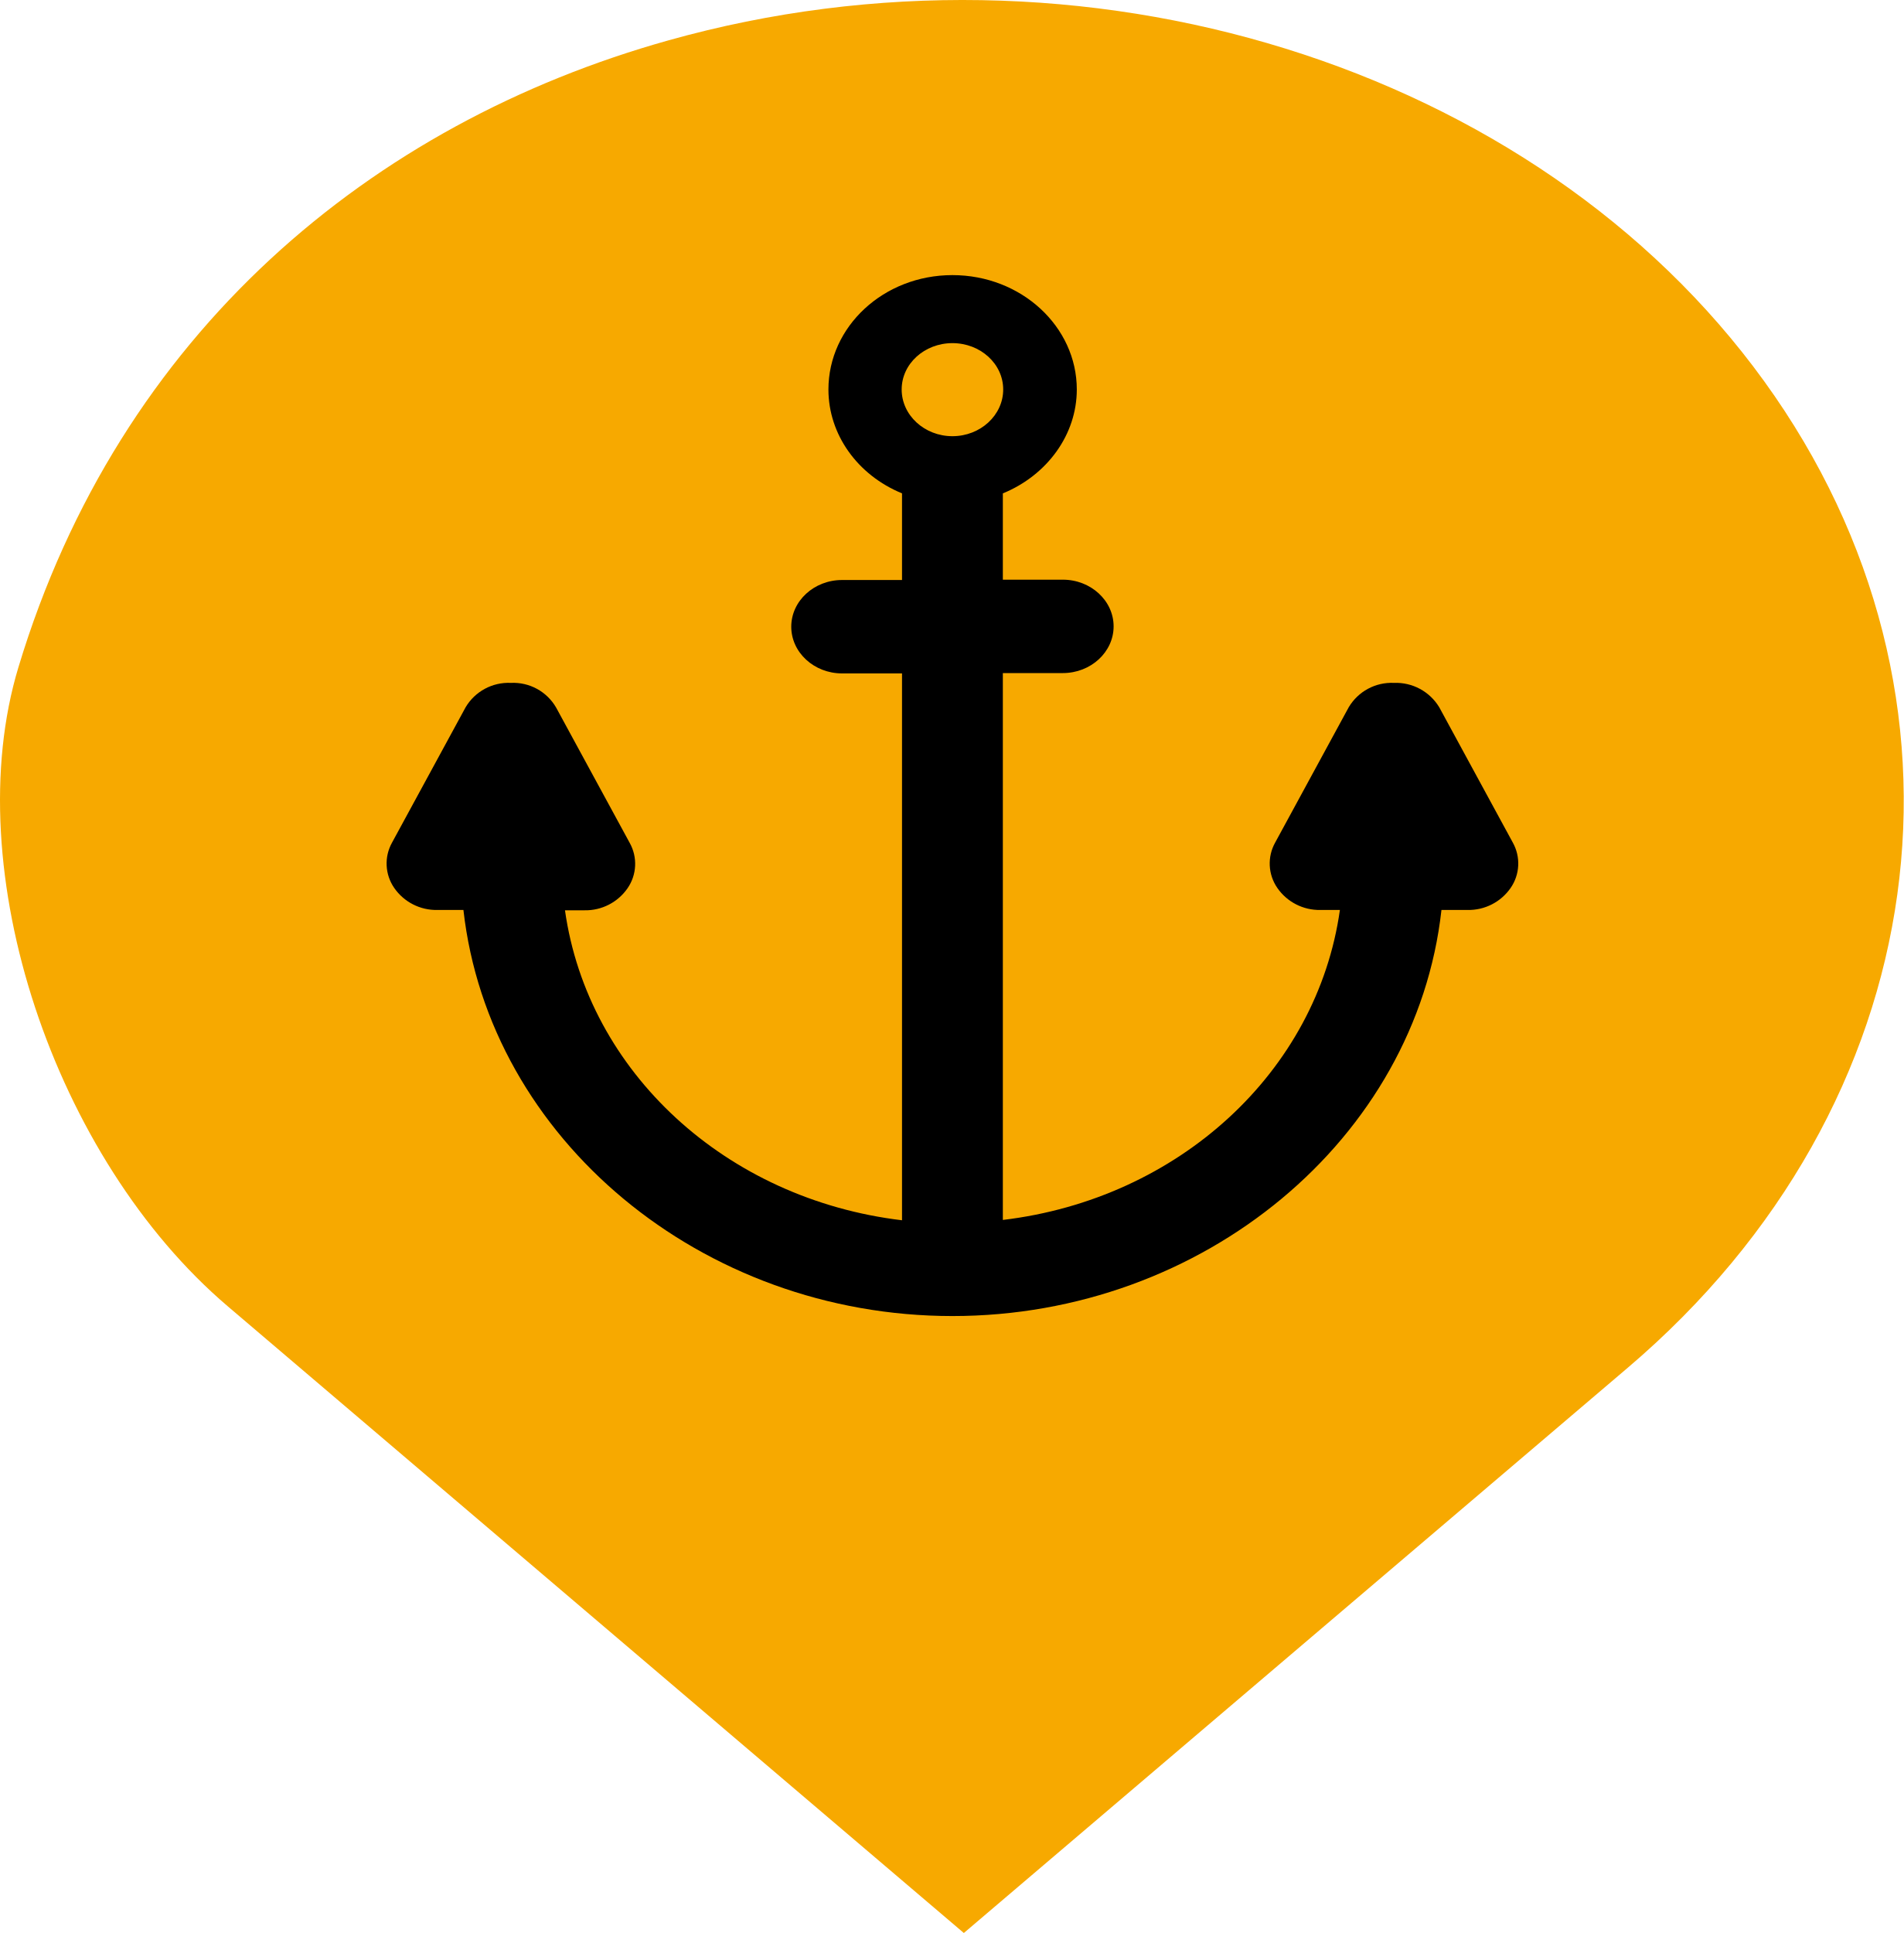
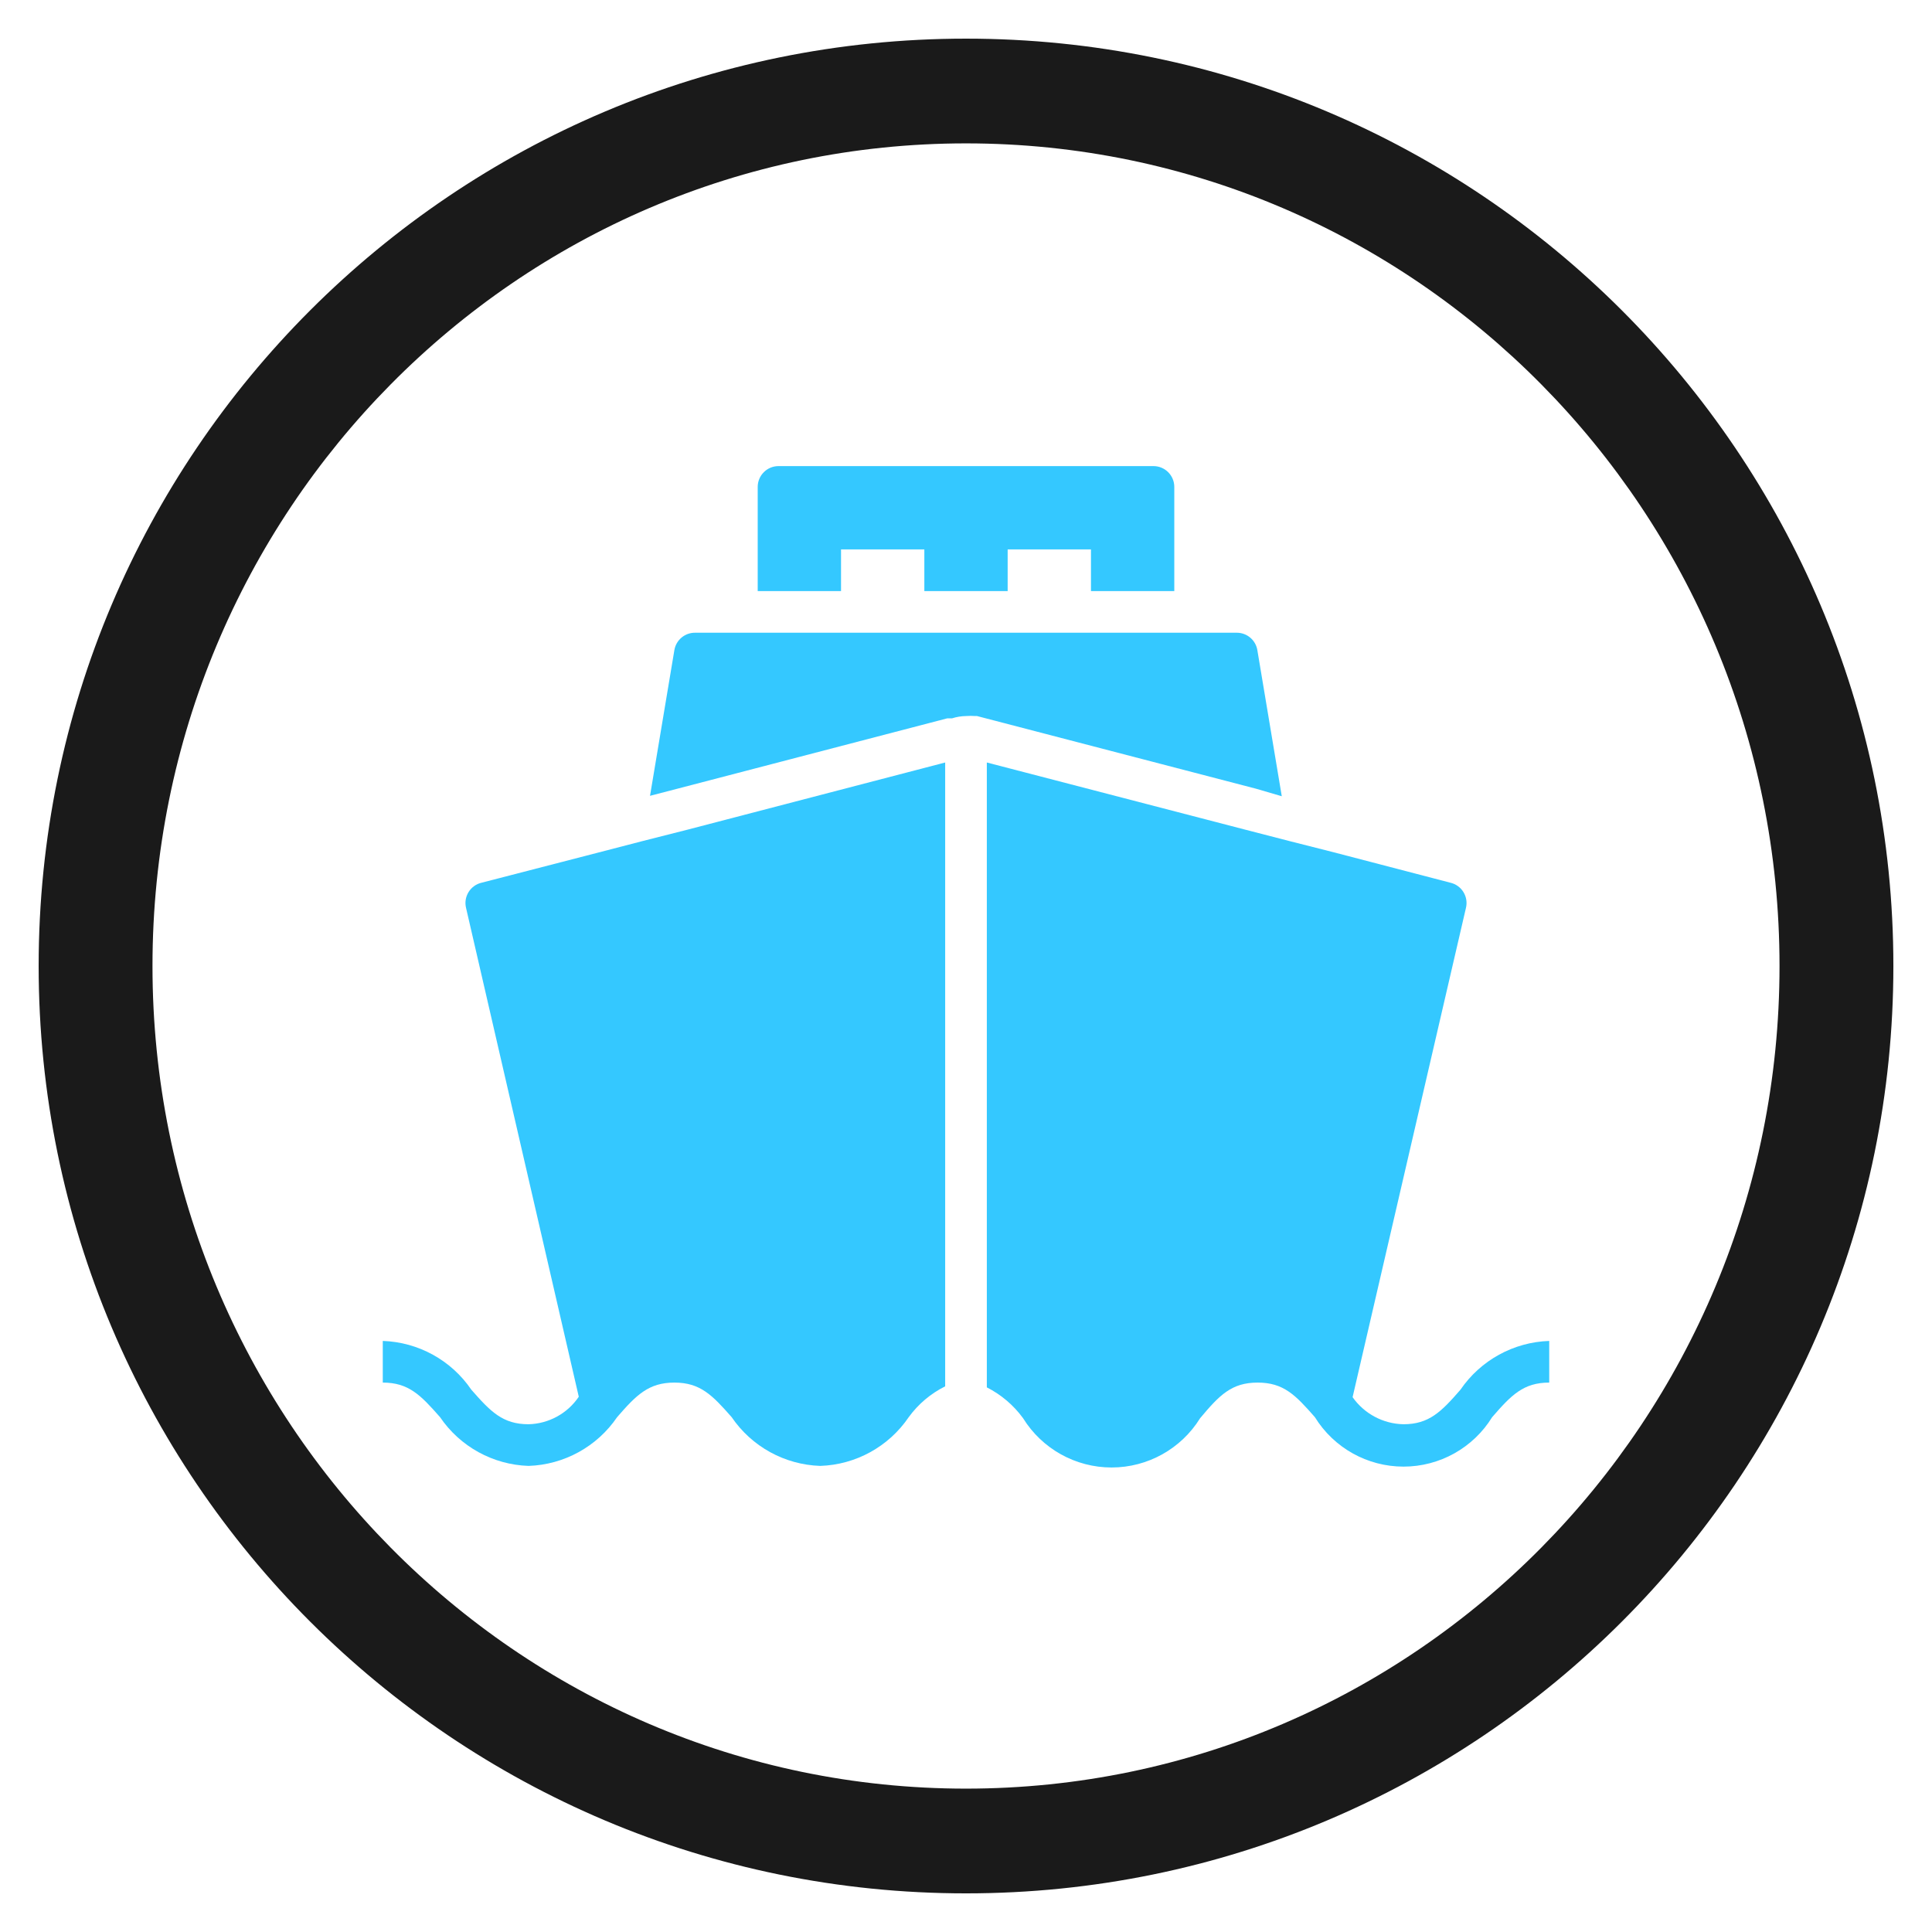
- <svg xmlns="http://www.w3.org/2000/svg" width="330" height="335" viewBox="0 0 330 335">
-   <g id="Group_232" data-name="Group 232" transform="translate(6900.39 16368.68)">
-     <g id="Group_210" data-name="Group 210" transform="translate(-844)">
-       <path id="marker" d="M38.583,145.318c-10.633,35.141,6.255,85.19,36.279,110.747l127.6,108.617,115.091-97.968c53.464-45.454,63.239-116.219,23.62-170.99s-118.252-79.2-190-59.023C99.882,51.076,56.1,87.282,38.583,145.318Z" transform="translate(-6091.779 -16398.361)" fill="#f7a900" />
+ <svg xmlns="http://www.w3.org/2000/svg" width="100" height="100" viewBox="0 0 100 100">
+   <svg viewBox="0 0 100 100">
+     <g transform="translate(-149.6453,-589.2188)">
+       <path d="m 199.646,591.219 a 48,48 0 0 0 -48,48 48,48 0 0 0 48,48 48,48 0 0 0 48,-48 48,48 0 0 0 -48,-48 z m 0,5.421 a 42.108,42.579 0 0 1 42.107,42.579 42.108,42.579 0 0 1 -42.107,42.579 42.108,42.579 0 0 1 -42.108,-42.579 42.108,42.579 0 0 1 42.108,-42.579 z" fill="#1A1A1A" />
    </g>
-     <g id="Group_231" data-name="Group 231" transform="translate(-6836 -16323.621)">
-       <path id="Path_319" data-name="Path 319" d="M122.264,22.443c0-10.908-9.631-19.823-21.558-19.823S79.211,11.534,79.211,22.443c0,7.8,5.039,14.838,12.756,18V55.461h-10.4c-4.847,0-8.8,3.636-8.8,8.093s3.955,8.093,8.8,8.093h10.4v94.774C61.48,162.786,37.5,140.735,33.543,112.7h3.38a8.858,8.858,0,0,0,7.463-3.812,7.441,7.441,0,0,0,.383-7.859L32.012,77.571a8.573,8.573,0,0,0-7.845-4.281,8.642,8.642,0,0,0-7.845,4.223L3.565,100.972a7.441,7.441,0,0,0,.383,7.859,8.858,8.858,0,0,0,7.463,3.812h4.529c4.465,39.646,41.267,70.377,84.767,70.377s80.366-30.731,84.767-70.377H190a8.858,8.858,0,0,0,7.463-3.812,7.441,7.441,0,0,0,.383-7.859L185.09,77.513a8.758,8.758,0,0,0-7.845-4.223,8.642,8.642,0,0,0-7.845,4.223l-12.756,23.459a7.441,7.441,0,0,0,.383,7.859,8.858,8.858,0,0,0,7.463,3.812h3.38c-3.954,28.033-27.937,50.085-58.425,53.721V71.589h10.4c4.847,0,8.8-3.636,8.8-8.093s-3.954-8.093-8.8-8.093h-10.4V40.448C117.161,37.281,122.264,30.243,122.264,22.443Zm-21.558,8.093c-4.847,0-8.8-3.636-8.8-8.093s3.955-8.035,8.8-8.035,8.8,3.577,8.8,8.035S105.553,30.536,100.706,30.536Z" transform="translate(0 0)" />
-     </g>
+   </svg>
+   <g transform="translate(50 50) scale(0.69 0.69) rotate(0) translate(-50 -50)" style="fill:#34C8FF">
+     <svg fill="#34C8FF" viewBox="0 0 64 64" x="0px" y="0px">
+       <g data-name="Layer 2">
+         <path d="M40,14h2V9a1,1,0,0,0-1-1H23a1,1,0,0,0-1,1v5h4V12h4v2h4V12h4v2Z" />
+         <path d="M47.16,23.85l-1.17-7A1,1,0,0,0,45,16H19a1,1,0,0,0-1,.83l-1.17,7,1.27-.33,13-3.39.09,0,.14,0A2.3,2.3,0,0,1,32,20a3,3,0,0,1,.45,0h.08l13.4,3.49Z" />
+         <path d="M16.48,26l-2.12.55L8.75,28A1,1,0,0,0,8,29.22l5.41,23.46A3,3,0,0,1,11,54c-1.24,0-1.82-.6-2.75-1.66A5.36,5.36,0,0,0,4,50v2c1.24,0,1.82.6,2.75,1.66A5.35,5.35,0,0,0,11,56a5.36,5.36,0,0,0,4.25-2.34C16.17,52.6,16.76,52,18,52s1.82.6,2.75,1.66A5.36,5.36,0,0,0,25,56a5.35,5.35,0,0,0,4.25-2.34A4.82,4.82,0,0,1,31,52.18V22.23L18.61,25.46Z" />
+         <path d="M55.74,52.34C54.82,53.4,54.23,54,53,54a3.06,3.06,0,0,1-2.44-1.3L56,29.22A1,1,0,0,0,55.25,28l-5.6-1.46L47.52,26l-2.13-.55L33,22.23v30a4.88,4.88,0,0,1,1.74,1.48,5,5,0,0,0,8.5,0C44.17,52.6,44.75,52,46,52s1.82.6,2.75,1.66a5,5,0,0,0,8.51,0C58.18,52.6,58.76,52,60,52V50A5.38,5.38,0,0,0,55.74,52.34Z" />
+       </g>
+     </svg>
  </g>
</svg>
